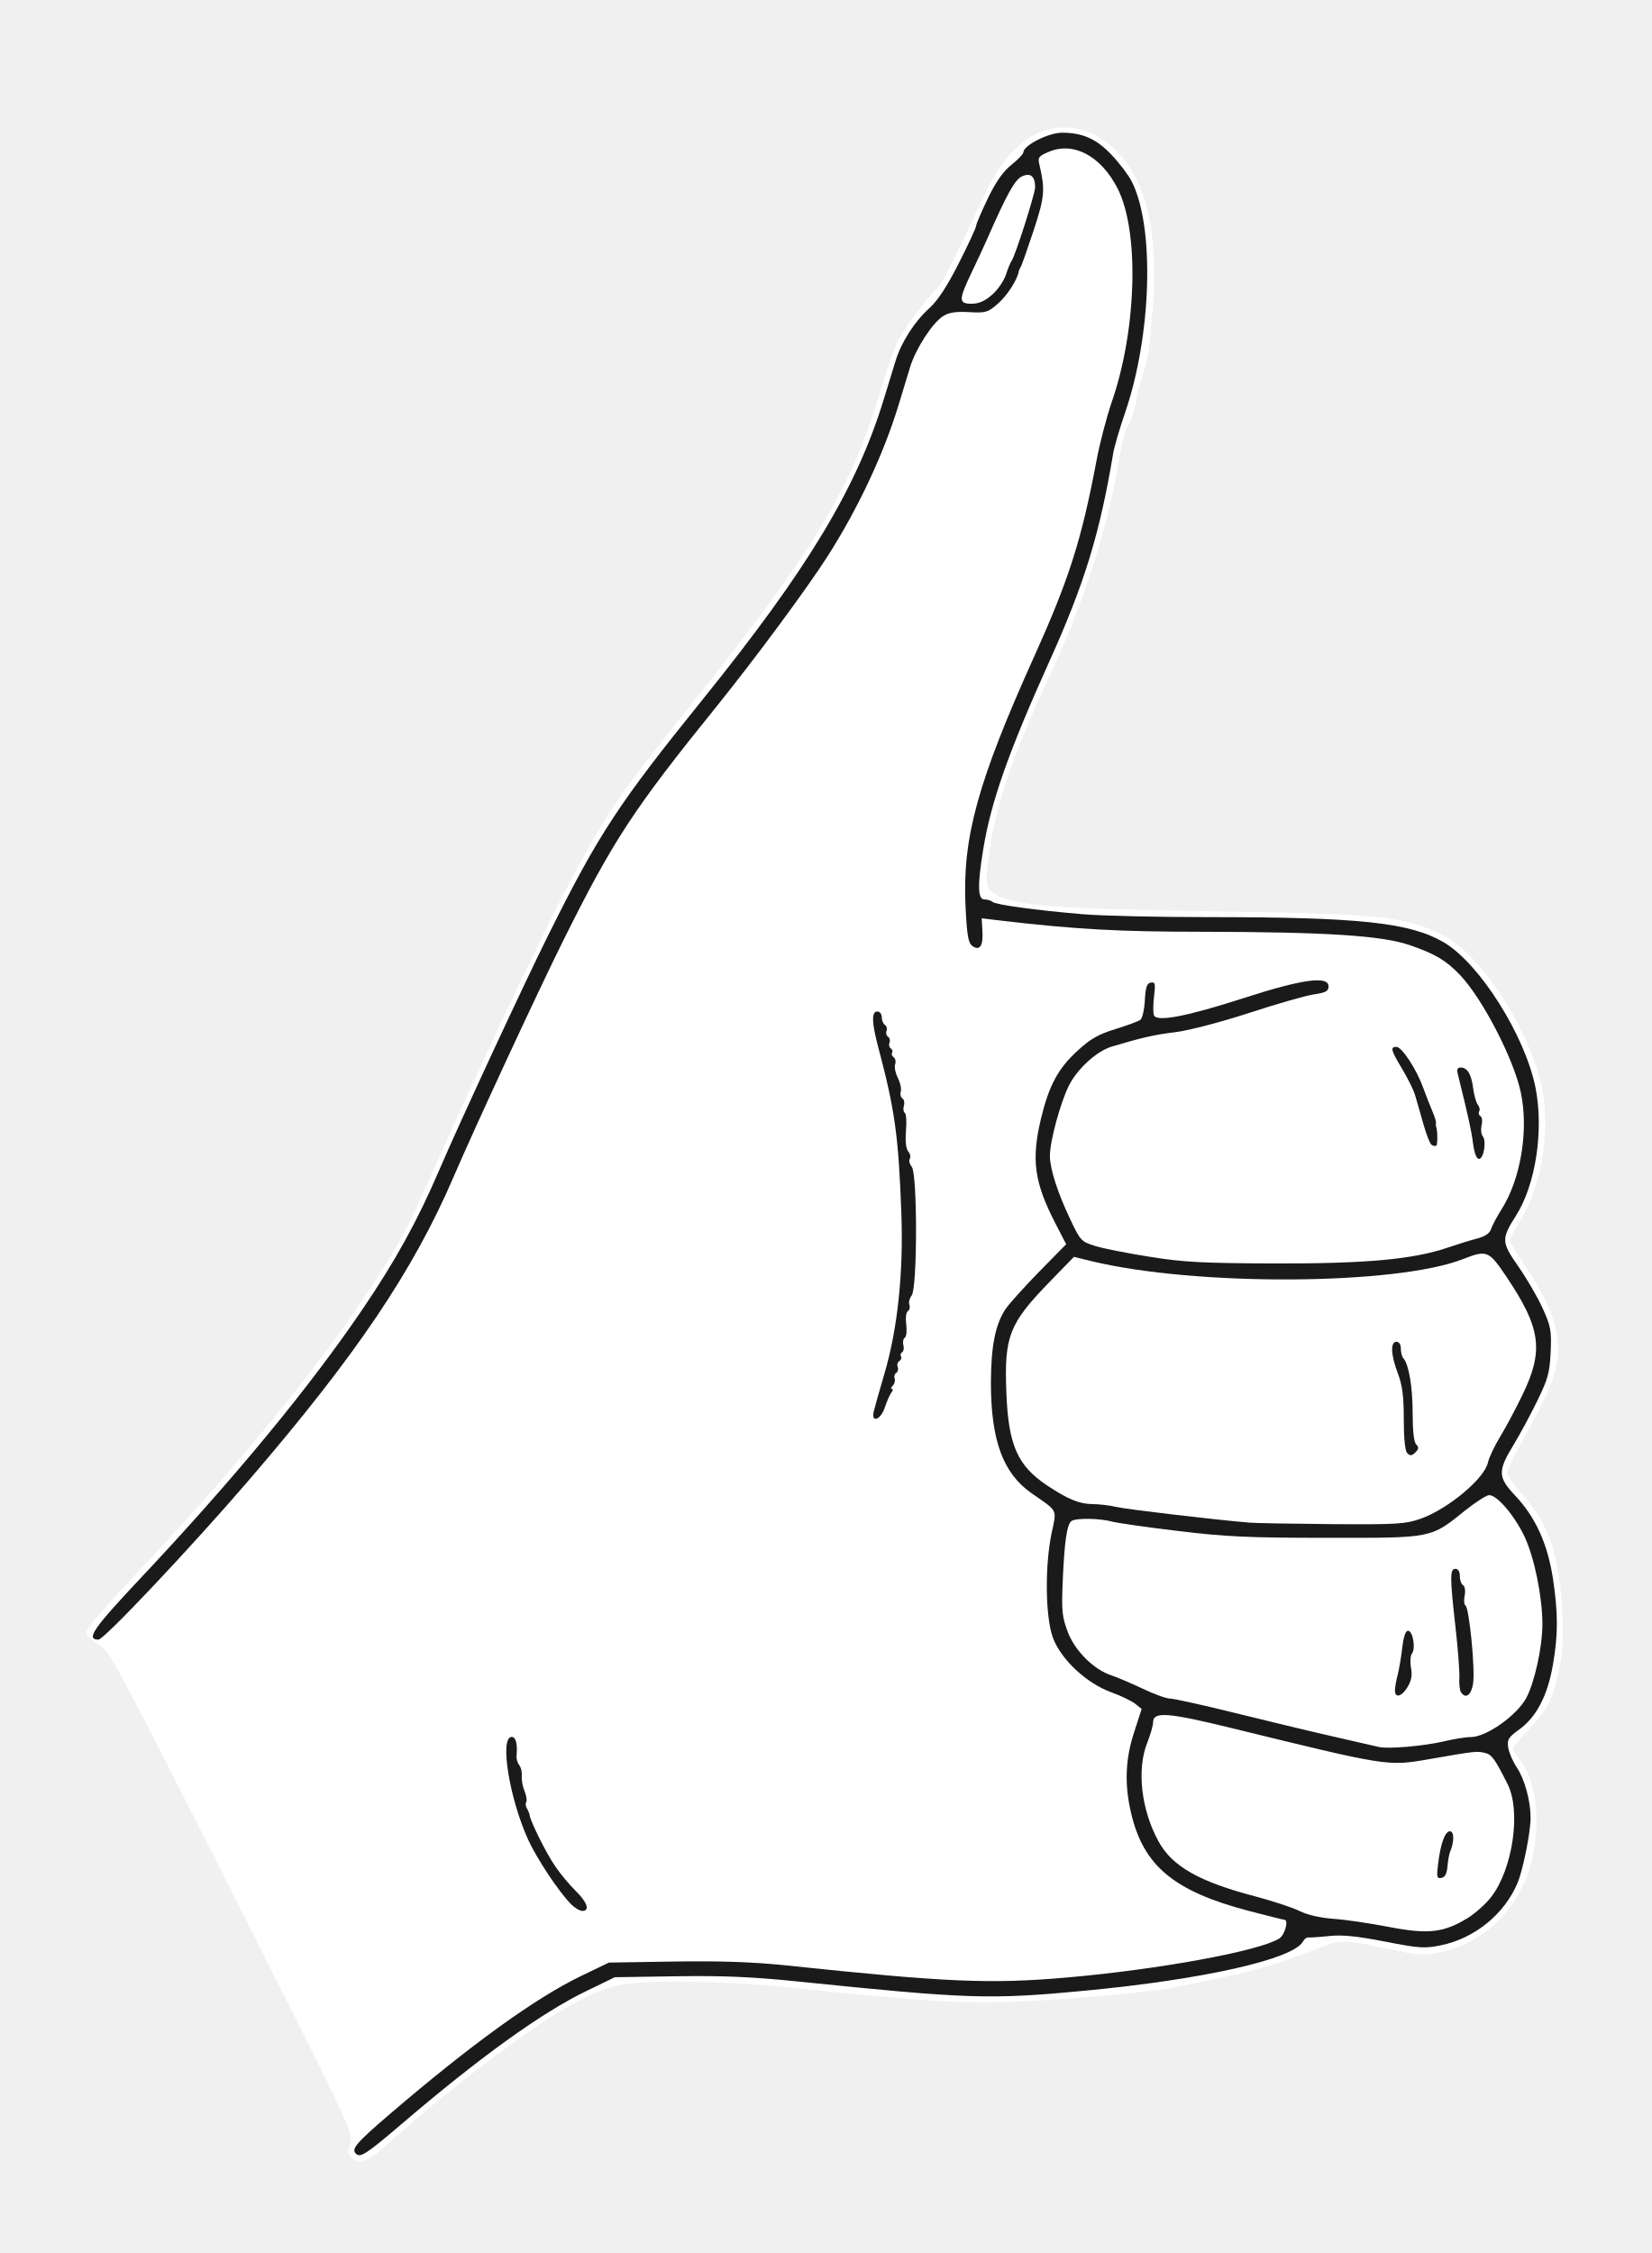
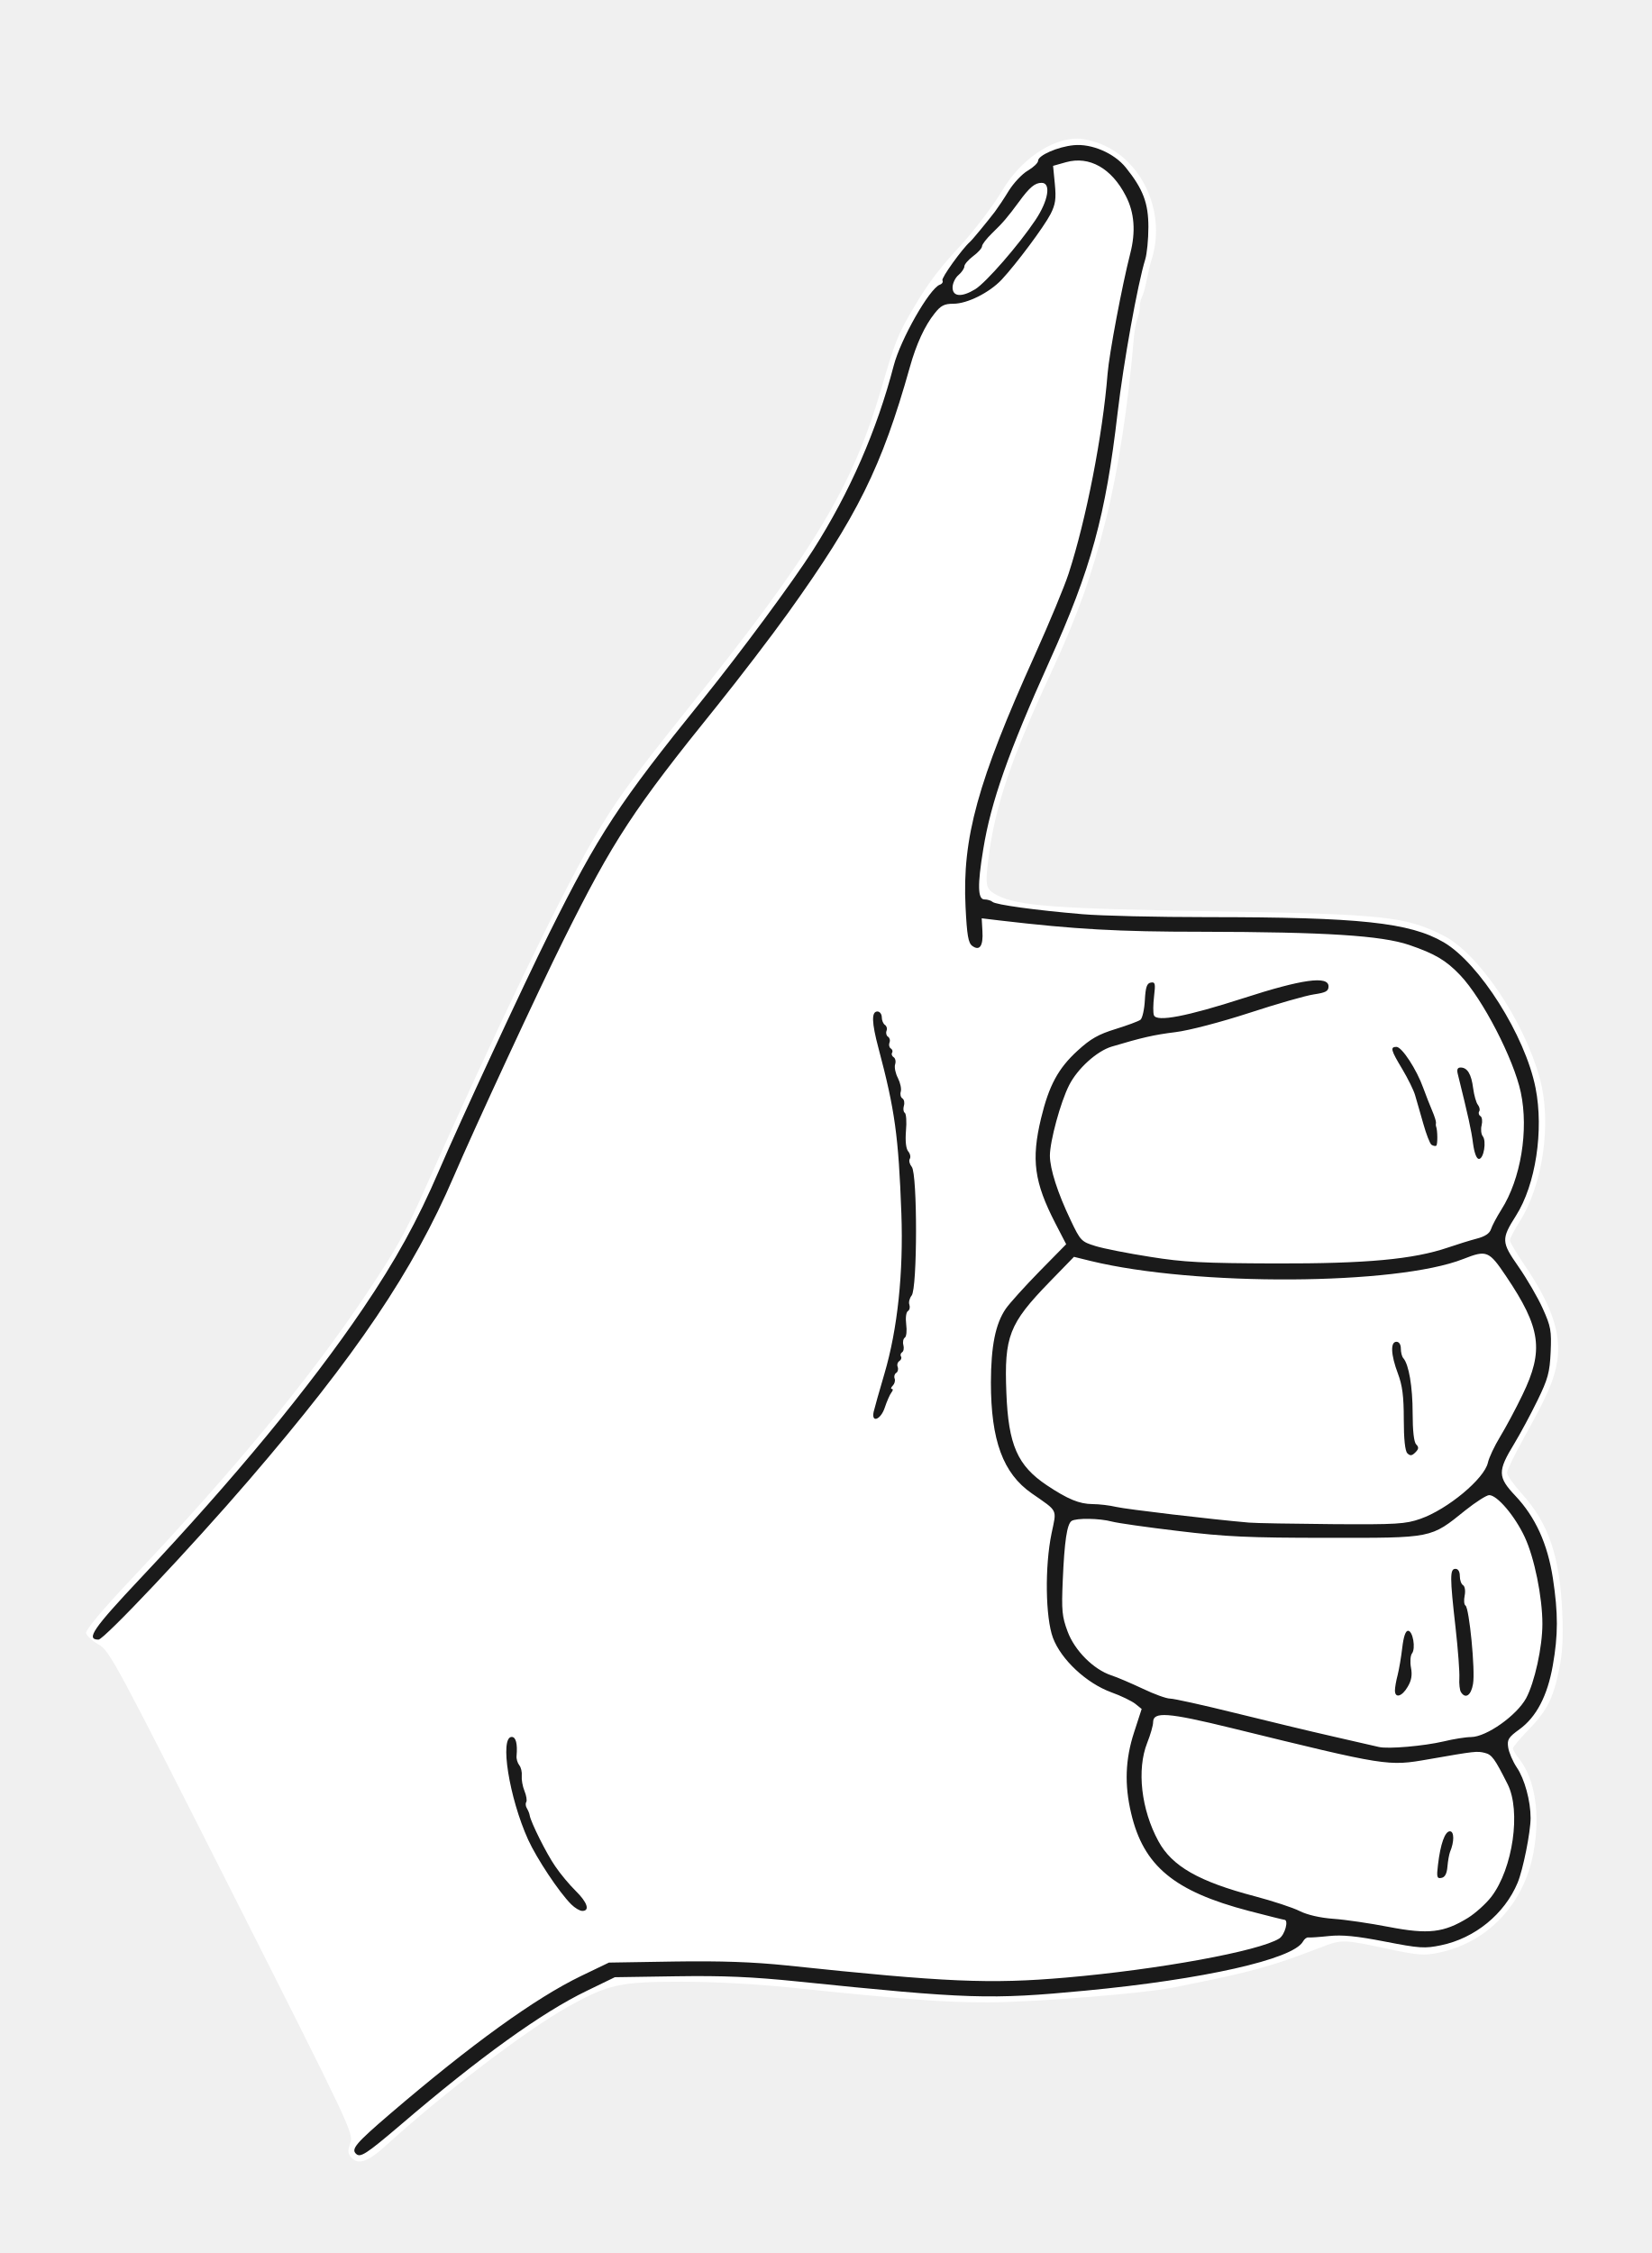
<svg xmlns="http://www.w3.org/2000/svg" viewBox="0 0 140 191" width="140" height="191" data-source="pose construite sur s19" data-boite="610 785 750 976" data-trait="1.50">
-   <path id="silhouette" fill="#FFFFFF" fill-rule="evenodd" d="M29.74,182.86C29.48,182.55 29.47,182.30 29.70,181.66C29.99,180.88 29.67,180.22 19.66,160.40C9.79,140.88 9.28,139.92 8.35,139.41C7.82,139.11 7.34,138.67 7.30,138.44C7.25,138.17 8.72,136.42 11.30,133.69C19.93,124.53 26.22,116.90 30.94,109.87C33.52,106.03 34.36,104.54 35.99,100.86C41.96,87.45 47.54,75.86 50.24,71.25C52.20,67.88 53.47,66.14 58.32,60.07C68.98,46.75 72.30,41.25 74.72,32.88C75.16,31.36 75.79,29.56 76.13,28.88C76.66,27.82 78.26,25.68 79.61,24.25C79.93,23.90 81.40,20.95 83.58,16.25C84.62,14.00 86.21,12.15 87.75,11.40C91.52,9.55 95.69,12.17 97.15,17.31C97.79,19.58 98.01,23.22 97.70,26.38C97.59,27.48 97.47,28.83 97.42,29.38C97.37,29.93 97.13,30.97 96.89,31.70C96.65,32.42 96.42,33.27 96.38,33.57C96.26,34.56 95.93,35.61 95.58,36.15C95.39,36.44 95.07,37.68 94.87,38.90C93.92,44.71 91.94,50.92 89.06,57.12C85.69,64.37 84.33,68.42 83.78,72.84C83.50,75.15 83.56,75.39 84.56,75.91C86.28,76.80 89.54,77.04 102.62,77.25C117.30,77.49 119.12,77.68 122.35,79.31C125.33,80.81 129.18,86.50 130.53,91.42C131.56,95.17 130.80,100.47 128.79,103.61C128.36,104.29 128.00,104.98 128.00,105.14C128.00,105.31 128.52,106.20 129.15,107.12C131.53,110.59 132.38,113.07 132.00,115.43C131.74,117.01 131.17,118.33 129.24,121.79C128.42,123.26 127.75,124.64 127.75,124.85C127.75,125.07 128.33,125.88 129.03,126.66C131.26,129.12 132.22,131.94 132.43,136.62C132.53,138.84 132.46,140.13 132.16,141.56C131.66,144.01 131.12,145.06 129.52,146.70C128.82,147.42 128.25,148.11 128.25,148.22C128.25,148.34 128.49,148.74 128.78,149.11C130.14,150.83 130.59,153.82 129.99,157.07C129.18,161.43 126.11,164.68 121.97,165.54C120.76,165.80 120.24,165.76 117.85,165.26C113.78,164.39 113.79,164.39 111.87,165.13C107.61,166.76 106.08,167.18 99.37,168.51C96.89,169.00 87.54,169.75 83.75,169.75C80.00,169.76 76.78,169.51 66.95,168.49C64.15,168.20 60.46,168.00 57.78,168.00C52.58,168.00 51.58,168.22 48.21,170.09C44.62,172.09 37.58,177.45 32.67,181.93C31.16,183.30 30.33,183.57 29.74,182.86Z" />
-   <path id="encre" fill="#1A1A1A" fill-rule="evenodd" d="M30.17,182.58C29.76,182.18 30.18,181.68 33.06,179.21C39.95,173.31 45.38,169.39 49.25,167.52L51.62,166.38L57.17,166.29C61.12,166.23 63.86,166.33 66.67,166.62C80.20,168.05 83.91,168.21 90.38,167.65C98.21,166.97 106.74,165.41 108.44,164.34C108.92,164.04 109.27,162.75 108.87,162.75C108.80,162.75 107.45,162.41 105.87,162.00C99.53,160.34 96.94,158.19 95.89,153.73C95.31,151.30 95.39,149.14 96.14,146.85L96.78,144.88L96.25,144.45C95.95,144.21 95.03,143.76 94.19,143.46C92.09,142.69 89.95,140.69 89.26,138.85C88.62,137.13 88.56,132.80 89.14,130.00C89.58,127.89 89.73,128.18 87.46,126.60C85.03,124.91 84.00,122.12 84.00,117.20C84.01,114.11 84.38,112.24 85.26,110.95C85.57,110.50 86.85,109.08 88.10,107.80L90.38,105.48L89.45,103.68C87.67,100.22 87.41,98.31 88.25,94.81C88.92,92.03 89.70,90.57 91.36,89.06C92.45,88.06 93.13,87.68 94.56,87.24C95.56,86.93 96.51,86.58 96.68,86.45C96.84,86.32 97.01,85.57 97.05,84.79C97.11,83.69 97.22,83.36 97.55,83.30C97.93,83.23 97.96,83.38 97.83,84.47C97.75,85.16 97.74,85.87 97.82,86.07C98.05,86.66 100.60,86.17 105.41,84.62C110.38,83.01 112.62,82.70 112.62,83.62C112.62,84.03 112.39,84.15 111.38,84.30C110.69,84.40 108.22,85.11 105.90,85.87C103.50,86.65 100.80,87.36 99.65,87.50C97.80,87.73 96.81,87.96 94.23,88.73C92.98,89.11 91.34,90.59 90.63,92.00C89.90,93.43 89.00,96.75 89.00,97.98C89.01,99.11 89.65,101.12 90.76,103.44C91.59,105.19 91.67,105.27 92.88,105.64C93.56,105.85 95.64,106.26 97.50,106.55C100.36,107.01 101.99,107.09 108.12,107.11C115.86,107.13 119.81,106.76 122.75,105.76C123.51,105.50 124.60,105.16 125.17,105.01C125.88,104.83 126.27,104.57 126.39,104.21C126.48,103.92 126.88,103.17 127.27,102.55C128.92,99.96 129.60,95.82 128.92,92.61C128.32,89.78 125.68,84.67 123.78,82.67C122.58,81.41 121.65,80.86 119.46,80.11C117.10,79.31 112.38,79.01 101.88,78.99C94.76,78.99 91.13,78.78 84.80,78.04L83.22,77.85L83.28,78.93C83.36,80.19 83.05,80.65 82.42,80.19C82.08,79.94 81.97,79.30 81.85,76.88C81.56,71.04 82.87,66.29 87.72,55.54C90.63,49.08 91.70,45.71 92.96,39.00C93.23,37.56 93.81,35.36 94.23,34.12C96.37,27.98 96.60,19.63 94.74,15.98C93.33,13.22 91.01,11.98 88.91,12.87C88.05,13.23 87.96,13.35 88.11,13.95C88.61,16.10 88.56,16.68 87.62,19.54C87.10,21.10 86.62,22.49 86.53,22.62C86.45,22.76 86.37,22.93 86.36,23.00C86.26,23.69 85.39,25.04 84.63,25.71C83.75,26.49 83.58,26.54 82.14,26.46C80.98,26.40 80.42,26.49 79.92,26.82C79.02,27.41 77.62,29.58 77.15,31.12C76.94,31.81 76.49,33.29 76.15,34.41C74.89,38.52 72.75,43.08 70.18,47.12C68.48,49.79 64.07,55.76 60.80,59.82C53.69,68.62 51.99,71.22 47.79,79.65C45.69,83.86 40.19,95.71 38.46,99.75C35.03,107.73 30.20,114.90 21.10,125.48C16.23,131.15 8.82,139.00 8.35,139.00C7.25,139.00 7.90,138.06 11.89,133.82C19.86,125.35 26.27,117.58 30.76,110.95C33.54,106.85 35.38,103.51 37.21,99.25C38.94,95.21 44.44,83.36 46.54,79.15C50.74,70.72 52.44,68.12 59.55,59.32C68.45,48.28 72.60,41.41 74.90,33.91C75.24,32.79 75.70,31.31 75.91,30.62C76.40,29.01 77.52,27.26 78.81,26.10C79.51,25.46 80.30,24.25 81.29,22.29C82.10,20.70 82.75,19.28 82.75,19.14C82.75,18.99 83.20,17.96 83.73,16.84C84.42,15.42 85.02,14.55 85.73,13.98C86.29,13.53 86.75,13.06 86.75,12.92C86.75,12.33 88.87,11.25 90.04,11.25C91.77,11.25 92.95,11.78 94.21,13.11C94.89,13.82 95.67,14.85 95.94,15.39C97.89,19.22 97.63,28.34 95.40,34.91C94.92,36.30 94.46,37.87 94.37,38.41C93.23,45.24 91.94,49.45 88.97,56.04C85.50,63.73 84.00,67.98 83.35,72.00C82.85,75.04 82.88,76.25 83.45,76.25C83.70,76.25 84.01,76.34 84.14,76.46C84.42,76.70 87.73,77.16 91.75,77.50C93.33,77.64 98.11,77.75 102.38,77.75C115.27,77.75 119.51,78.21 122.38,79.88C125.41,81.65 129.29,87.79 130.17,92.23C130.88,95.83 130.18,100.44 128.51,103.06C127.25,105.05 127.27,105.30 128.72,107.38C129.43,108.40 130.36,109.99 130.78,110.93C131.47,112.46 131.53,112.82 131.45,114.62C131.37,116.36 131.22,116.91 130.32,118.75C129.75,119.92 128.87,121.55 128.37,122.38C126.94,124.72 126.95,125.21 128.46,126.81C130.16,128.61 131.19,130.88 131.64,133.80C132.09,136.77 132.09,138.61 131.63,141.20C131.18,143.76 130.24,145.56 128.81,146.60C127.87,147.28 127.75,147.47 127.85,148.14C127.91,148.56 128.24,149.33 128.58,149.84C129.24,150.80 129.75,152.68 129.75,154.12C129.75,155.31 129.11,158.51 128.65,159.61C127.54,162.27 125.02,164.32 122.16,164.91C120.78,165.20 120.33,165.17 117.41,164.60C114.99,164.13 113.79,164.01 112.65,164.13C111.81,164.22 111.02,164.27 110.90,164.25C110.77,164.23 110.57,164.38 110.45,164.60C109.61,166.10 102.01,167.81 92.00,168.76C83.91,169.53 82.14,169.47 67.61,167.98C63.79,167.59 61.33,167.48 57.36,167.54L52.12,167.62L49.75,168.77C45.93,170.61 40.64,174.42 33.98,180.12C31.02,182.64 30.54,182.95 30.17,182.58ZM124.44,162.59C125.08,162.19 125.98,161.38 126.43,160.79C128.25,158.40 128.95,153.53 127.80,151.25C126.70,149.07 126.47,148.75 125.86,148.60C125.21,148.44 125.06,148.45 121.12,149.14C117.64,149.75 117.62,149.74 104.41,146.50C98.97,145.17 97.75,145.08 97.75,146.01C97.75,146.27 97.53,147.05 97.25,147.75C96.35,150.02 96.74,153.41 98.20,156.09C99.35,158.21 101.62,159.51 106.38,160.76C107.89,161.16 109.60,161.72 110.17,162.01C110.83,162.34 111.92,162.59 113.05,162.67C114.05,162.74 116.16,163.05 117.75,163.36C121.08,164.00 122.39,163.85 124.44,162.59ZM48.42,161.44C47.38,160.40 45.50,157.56 44.77,155.96C43.16,152.40 42.34,147.25 43.38,147.25C43.73,147.25 43.88,147.82 43.79,148.85C43.76,149.10 43.87,149.46 44.02,149.65C44.17,149.83 44.26,150.23 44.23,150.55C44.20,150.87 44.30,151.44 44.46,151.83C44.62,152.22 44.69,152.65 44.61,152.77C44.53,152.90 44.56,153.14 44.67,153.31C44.77,153.48 44.88,153.74 44.90,153.89C44.99,154.47 46.32,157.14 47.07,158.22C47.50,158.86 48.28,159.79 48.80,160.30C49.79,161.27 50.03,162.00 49.36,162.00C49.15,162.00 48.73,161.75 48.42,161.44ZM121.90,158.08C122.11,156.31 122.49,155.25 122.91,155.25C123.28,155.25 123.29,156.13 122.92,157.00C122.84,157.21 122.74,157.77 122.70,158.25C122.65,158.84 122.49,159.15 122.19,159.20C121.81,159.28 121.77,159.13 121.90,158.08ZM122.38,147.63C123.20,147.43 124.25,147.26 124.71,147.26C126.02,147.24 128.56,145.44 129.37,143.97C130.09,142.63 130.75,139.64 130.75,137.67C130.75,135.39 130.07,132.05 129.25,130.30C128.42,128.52 126.92,126.75 126.24,126.75C126.02,126.75 125.11,127.33 124.23,128.03C121.25,130.43 121.51,130.38 112.50,130.37C105.85,130.37 103.89,130.28 99.88,129.79C97.26,129.48 94.73,129.12 94.25,128.99C93.21,128.71 91.24,128.68 90.84,128.94C90.45,129.20 90.23,130.66 90.09,134.00C89.98,136.52 90.03,137.05 90.50,138.31C91.10,139.93 92.70,141.53 94.21,142.03C94.71,142.19 95.91,142.71 96.87,143.16C97.83,143.62 98.87,144.00 99.19,144.00C99.51,144.00 101.99,144.55 104.70,145.22C107.41,145.89 111.14,146.79 113.00,147.21C114.86,147.64 116.60,148.04 116.88,148.10C117.66,148.29 120.72,148.02 122.38,147.63ZM118.25,143.31C118.25,143.07 118.35,142.48 118.48,142.00C118.60,141.52 118.78,140.48 118.87,139.69C118.98,138.75 119.15,138.25 119.36,138.25C119.77,138.25 120.03,139.76 119.69,140.18C119.56,140.36 119.52,140.89 119.61,141.38C119.73,142.00 119.65,142.47 119.33,143.00C118.85,143.83 118.25,144.00 118.25,143.31ZM123.84,143.44C123.74,143.28 123.68,142.74 123.71,142.26C123.74,141.77 123.60,139.86 123.39,138.00C122.90,133.68 122.90,133.00 123.38,133.00C123.61,133.00 123.75,133.23 123.75,133.61C123.75,133.95 123.87,134.30 124.03,134.39C124.18,134.49 124.24,134.87 124.16,135.27C124.08,135.66 124.11,136.04 124.23,136.11C124.55,136.31 125.07,141.62 124.87,142.75C124.71,143.74 124.22,144.06 123.84,143.44ZM120.41,128.76C122.72,127.95 125.83,125.36 126.13,124.00C126.22,123.58 126.68,122.60 127.16,121.81C127.64,121.02 128.50,119.42 129.06,118.25C130.89,114.48 130.63,112.58 127.67,108.19C126.22,106.03 126.03,105.95 124.05,106.73C118.37,108.97 101.33,109.06 92.46,106.90L91.04,106.55L88.94,108.71C85.54,112.22 85.12,113.29 85.31,118.06C85.48,122.50 86.25,124.25 88.75,125.92C90.52,127.10 91.50,127.50 92.60,127.51C93.16,127.51 94.08,127.62 94.62,127.75C95.48,127.95 102.73,128.81 105.88,129.08C106.42,129.13 109.61,129.18 112.94,129.21C118.40,129.25 119.15,129.20 120.41,128.76ZM119.30,123.20C119.11,123.01 119.00,122.00 119.00,120.33C119.00,118.36 118.88,117.45 118.50,116.44C117.90,114.85 117.85,113.75 118.38,113.75C118.60,113.75 118.75,113.98 118.75,114.32C118.75,114.64 118.84,115.01 118.96,115.14C119.43,115.67 119.75,117.57 119.75,119.79C119.75,121.30 119.86,122.26 120.05,122.45C120.29,122.69 120.27,122.84 119.98,123.13C119.69,123.42 119.54,123.44 119.30,123.20ZM74.06,119.69C74.13,119.38 74.54,117.93 74.97,116.47C76.09,112.68 76.59,107.90 76.41,102.88C76.17,96.32 75.86,94.09 74.47,88.86C73.89,86.69 73.86,85.75 74.38,85.75C74.58,85.75 74.75,85.97 74.75,86.24C74.75,86.50 74.87,86.79 75.02,86.89C75.16,86.98 75.23,87.20 75.15,87.39C75.08,87.58 75.14,87.81 75.28,87.89C75.42,87.98 75.48,88.20 75.40,88.39C75.33,88.58 75.38,88.80 75.51,88.88C75.65,88.97 75.70,89.13 75.62,89.25C75.55,89.37 75.61,89.54 75.76,89.63C75.90,89.72 75.96,89.99 75.88,90.23C75.80,90.48 75.91,91.00 76.12,91.40C76.32,91.80 76.43,92.31 76.36,92.54C76.29,92.77 76.35,93.03 76.50,93.12C76.65,93.22 76.70,93.50 76.62,93.75C76.55,94.00 76.58,94.27 76.70,94.34C76.82,94.42 76.87,95.10 76.80,95.86C76.73,96.74 76.80,97.38 76.99,97.61C77.16,97.81 77.22,98.10 77.12,98.25C77.03,98.40 77.11,98.70 77.29,98.92C77.78,99.51 77.77,109.25 77.28,109.83C77.10,110.06 77.01,110.41 77.09,110.61C77.16,110.82 77.11,111.06 76.96,111.15C76.81,111.25 76.75,111.72 76.82,112.28C76.89,112.81 76.84,113.32 76.70,113.40C76.57,113.49 76.51,113.77 76.58,114.03C76.65,114.29 76.60,114.56 76.47,114.64C76.35,114.72 76.30,114.88 76.38,115.00C76.45,115.12 76.39,115.29 76.24,115.38C76.09,115.48 76.02,115.70 76.10,115.89C76.17,116.08 76.11,116.31 75.97,116.39C75.83,116.48 75.77,116.69 75.84,116.87C75.91,117.05 75.83,117.32 75.68,117.47C75.53,117.62 75.49,117.75 75.61,117.75C75.72,117.75 75.70,117.89 75.56,118.06C75.43,118.23 75.18,118.80 75.01,119.31C74.68,120.35 73.85,120.68 74.06,119.69ZM124.87,96.94C124.73,95.82 124.47,94.66 123.58,91.06C123.48,90.67 123.55,90.50 123.82,90.50C124.39,90.50 124.73,91.06 124.88,92.26C124.96,92.86 125.14,93.49 125.28,93.66C125.42,93.84 125.48,94.09 125.39,94.22C125.31,94.36 125.36,94.54 125.50,94.62C125.64,94.71 125.68,95.06 125.60,95.39C125.51,95.73 125.56,96.15 125.69,96.32C126.03,96.73 125.78,98.25 125.37,98.25C125.17,98.25 124.98,97.75 124.87,96.94ZM121.35,97.05C121.21,96.95 120.90,96.14 120.65,95.25C120.39,94.36 120.09,93.27 119.96,92.85C119.84,92.42 119.34,91.42 118.87,90.63C117.90,89.02 117.83,88.75 118.38,88.75C118.84,88.75 120.09,90.66 120.65,92.23C120.88,92.86 121.22,93.73 121.41,94.17C121.60,94.61 121.74,95.06 121.73,95.17C121.71,95.28 121.71,95.43 121.74,95.50C121.87,95.83 121.88,97.05 121.75,97.13C121.67,97.18 121.49,97.14 121.35,97.05ZM84.10,24.99C84.58,24.57 85.10,23.81 85.27,23.30C85.43,22.79 85.65,22.26 85.75,22.12C86.06,21.71 87.75,16.41 87.75,15.87C87.74,14.94 87.36,14.62 86.64,14.95C86.03,15.23 85.37,16.41 83.63,20.38C83.39,20.93 82.81,22.17 82.34,23.15C81.25,25.44 81.26,25.75 82.37,25.75C82.98,25.75 83.49,25.52 84.10,24.99Z" />
+   <path id="silhouette" fill="#FFFFFF" fill-rule="evenodd" d="M29.74,182.86C29.48,182.55 29.47,182.30 29.70,181.66C29.99,180.88 29.67,180.22 19.66,160.40C9.79,140.88 9.28,139.92 8.35,139.41C7.82,139.11 7.34,138.67 7.30,138.44C7.25,138.17 8.72,136.42 11.30,133.69C19.93,124.53 26.22,116.90 30.94,109.87C33.52,106.03 34.36,104.54 35.99,100.86C41.96,87.45 47.54,75.86 50.24,71.25C52.20,67.88 53.47,66.14 58.32,60.07C68.98,46.76 72.27,41.30 74.73,32.88C75.89,28.92 76.11,28.35 77.45,26.09C78.65,24.05 79.63,22.75 81.37,20.88C82.56,19.59 84.23,17.40 84.98,16.12C86.51,13.55 89.13,11.75 91.32,11.75C91.90,11.75 92.95,12.02 93.65,12.35C97.04,13.93 98.82,18.24 97.62,22.01C97.48,22.45 97.36,22.98 97.10,24.23C97.03,24.56 96.89,25.01 96.78,25.23C96.68,25.45 96.61,25.79 96.62,26.00C96.64,26.21 96.55,26.66 96.43,27.00C96.30,27.34 96.16,28.07 96.12,28.62C95.64,34.32 94.79,39.87 93.76,44.00C92.56,48.78 91.32,52.26 89.06,57.12C85.69,64.37 84.33,68.42 83.78,72.84C83.50,75.15 83.56,75.39 84.56,75.91C86.28,76.80 89.54,77.04 102.62,77.25C117.30,77.49 119.12,77.68 122.35,79.31C125.33,80.81 129.18,86.50 130.53,91.42C131.56,95.17 130.80,100.47 128.79,103.61C128.36,104.29 128.00,104.98 128.00,105.14C128.00,105.31 128.52,106.20 129.15,107.12C131.53,110.59 132.38,113.07 132.00,115.43C131.74,117.01 131.17,118.33 129.24,121.79C128.42,123.26 127.75,124.64 127.75,124.85C127.75,125.07 128.33,125.88 129.03,126.66C131.26,129.12 132.22,131.94 132.43,136.62C132.53,138.84 132.46,140.13 132.16,141.56C131.66,144.01 131.12,145.06 129.52,146.70C128.82,147.42 128.25,148.11 128.25,148.22C128.25,148.34 128.49,148.74 128.78,149.11C130.14,150.83 130.59,153.82 129.99,157.07C129.18,161.43 126.11,164.68 121.97,165.54C120.76,165.80 120.24,165.76 117.85,165.26C113.78,164.39 113.79,164.39 111.87,165.13C107.61,166.76 106.08,167.18 99.37,168.51C96.89,169.00 87.54,169.75 83.75,169.75C80.00,169.76 76.78,169.51 66.95,168.49C64.15,168.20 60.46,168.00 57.78,168.00C52.58,168.00 51.58,168.22 48.21,170.09C44.62,172.09 37.58,177.45 32.67,181.93C31.16,183.30 30.33,183.57 29.74,182.86Z" />
+   <path id="encre" fill="#1A1A1A" fill-rule="evenodd" d="M30.17,182.58C29.76,182.18 30.18,181.68 33.06,179.21C39.95,173.31 45.38,169.39 49.25,167.52L51.62,166.38L57.17,166.29C61.12,166.23 63.86,166.33 66.67,166.62C80.20,168.05 83.91,168.21 90.38,167.65C98.21,166.97 106.74,165.41 108.44,164.34C108.92,164.04 109.27,162.75 108.87,162.75C108.80,162.75 107.45,162.41 105.87,162.00C99.53,160.34 96.94,158.19 95.89,153.73C95.31,151.30 95.39,149.14 96.14,146.85L96.78,144.88L96.25,144.45C95.95,144.21 95.03,143.76 94.19,143.46C92.09,142.69 89.95,140.69 89.26,138.85C88.62,137.13 88.56,132.80 89.14,130.00C89.58,127.89 89.73,128.18 87.46,126.60C85.03,124.91 84.00,122.12 84.00,117.20C84.01,114.11 84.38,112.24 85.26,110.95C85.57,110.50 86.85,109.08 88.10,107.80L90.38,105.48L89.45,103.68C87.67,100.22 87.41,98.31 88.25,94.81C88.92,92.03 89.70,90.57 91.36,89.06C92.45,88.06 93.13,87.68 94.56,87.24C95.56,86.93 96.51,86.58 96.68,86.45C96.84,86.32 97.01,85.57 97.05,84.79C97.11,83.69 97.22,83.36 97.55,83.30C97.93,83.23 97.96,83.38 97.83,84.47C97.75,85.16 97.74,85.87 97.82,86.07C98.05,86.66 100.60,86.17 105.41,84.62C110.38,83.01 112.62,82.70 112.62,83.62C112.62,84.03 112.39,84.15 111.38,84.30C110.69,84.40 108.22,85.11 105.90,85.87C103.50,86.65 100.80,87.36 99.65,87.50C97.80,87.73 96.81,87.96 94.23,88.73C92.98,89.11 91.34,90.59 90.63,92.00C89.90,93.43 89.00,96.75 89.00,97.98C89.01,99.11 89.65,101.12 90.76,103.44C91.59,105.19 91.67,105.27 92.88,105.64C93.56,105.85 95.64,106.26 97.50,106.55C100.36,107.01 101.99,107.09 108.12,107.11C115.86,107.13 119.81,106.76 122.75,105.76C123.51,105.50 124.60,105.16 125.17,105.01C125.88,104.83 126.27,104.57 126.39,104.21C126.48,103.92 126.88,103.17 127.27,102.55C128.92,99.96 129.60,95.82 128.92,92.61C128.32,89.78 125.68,84.67 123.78,82.67C122.58,81.41 121.65,80.86 119.46,80.11C117.10,79.31 112.38,79.01 101.88,78.99C94.76,78.99 91.13,78.78 84.80,78.04L83.22,77.85L83.28,78.93C83.36,80.19 83.05,80.65 82.42,80.19C82.08,79.94 81.97,79.30 81.85,76.88C81.56,71.04 82.87,66.29 87.72,55.54C88.94,52.83 90.23,49.73 90.59,48.62C92.08,44.03 93.48,36.87 93.89,31.69C94.02,30.02 95.13,24.15 95.81,21.50C96.29,19.64 96.17,18.02 95.43,16.60C94.23,14.26 92.34,13.20 90.37,13.75L89.27,14.06L89.42,15.60C89.54,16.86 89.47,17.33 89.06,18.14C88.50,19.23 86.15,22.38 84.91,23.71C83.87,24.81 82.00,25.75 80.82,25.75C80.05,25.75 79.75,25.90 79.22,26.58C78.40,27.60 77.67,29.18 77.13,31.12C74.74,39.61 72.68,43.77 66.80,51.97C65.38,53.95 62.68,57.48 60.80,59.82C53.69,68.62 51.99,71.22 47.79,79.65C45.69,83.86 40.19,95.71 38.46,99.75C35.03,107.73 30.20,114.90 21.10,125.48C16.23,131.15 8.82,139.00 8.35,139.00C7.25,139.00 7.90,138.06 11.89,133.82C19.86,125.35 26.27,117.58 30.76,110.95C33.54,106.85 35.38,103.51 37.21,99.25C38.94,95.21 44.44,83.36 46.54,79.15C50.74,70.72 52.44,68.12 59.55,59.32C62.82,55.26 67.23,49.29 68.93,46.62C72.04,41.73 74.33,36.49 75.76,31.00C76.34,28.77 78.78,24.48 79.66,24.14C79.87,24.07 79.97,23.90 79.89,23.77C79.77,23.58 81.57,21.08 82.23,20.50C82.41,20.35 83.71,18.77 84.33,17.96C84.57,17.64 85.11,16.84 85.51,16.18C85.92,15.52 86.64,14.75 87.12,14.47C87.61,14.18 88.00,13.81 88.00,13.63C88.00,13.17 89.67,12.44 91.02,12.31C92.54,12.16 94.45,12.98 95.44,14.21C96.90,16.03 97.35,17.21 97.35,19.25C97.35,20.28 97.23,21.52 97.08,22.00C96.44,24.07 95.24,30.72 94.74,35.00C93.73,43.71 92.49,48.24 88.97,56.04C85.50,63.73 84.00,67.98 83.35,72.00C82.85,75.04 82.88,76.25 83.45,76.25C83.70,76.25 84.01,76.34 84.14,76.46C84.42,76.70 87.73,77.16 91.75,77.50C93.33,77.64 98.11,77.75 102.38,77.75C115.27,77.75 119.51,78.21 122.38,79.88C125.41,81.65 129.29,87.79 130.17,92.23C130.88,95.83 130.18,100.44 128.51,103.06C127.25,105.05 127.27,105.30 128.72,107.38C129.43,108.40 130.36,109.99 130.78,110.93C131.47,112.46 131.53,112.82 131.45,114.62C131.37,116.36 131.22,116.91 130.32,118.75C129.75,119.92 128.87,121.55 128.37,122.38C126.94,124.72 126.95,125.21 128.46,126.81C130.16,128.61 131.19,130.88 131.64,133.80C132.09,136.77 132.09,138.61 131.63,141.20C131.18,143.76 130.24,145.56 128.81,146.60C127.87,147.28 127.75,147.47 127.85,148.14C127.91,148.56 128.24,149.33 128.58,149.84C129.24,150.80 129.75,152.68 129.75,154.12C129.75,155.31 129.11,158.51 128.65,159.61C127.54,162.27 125.02,164.32 122.16,164.91C120.78,165.20 120.33,165.17 117.41,164.60C114.99,164.13 113.79,164.01 112.65,164.13C111.81,164.22 111.02,164.27 110.90,164.25C110.77,164.23 110.57,164.38 110.45,164.60C109.61,166.10 102.01,167.81 92.00,168.76C83.91,169.53 82.14,169.47 67.61,167.98C63.79,167.59 61.33,167.48 57.36,167.54L52.12,167.62L49.75,168.77C45.93,170.61 40.64,174.42 33.98,180.12C31.02,182.64 30.54,182.95 30.17,182.58ZM124.44,162.59C125.08,162.19 125.98,161.38 126.43,160.79C128.25,158.40 128.95,153.53 127.80,151.25C126.70,149.07 126.47,148.75 125.86,148.60C125.21,148.44 125.06,148.45 121.12,149.14C117.64,149.75 117.62,149.74 104.41,146.50C98.97,145.17 97.75,145.08 97.75,146.01C97.75,146.27 97.53,147.05 97.25,147.75C96.35,150.02 96.74,153.41 98.20,156.09C99.35,158.21 101.62,159.51 106.38,160.76C107.89,161.16 109.60,161.72 110.17,162.01C110.83,162.34 111.92,162.59 113.05,162.67C114.05,162.74 116.16,163.05 117.75,163.36C121.08,164.00 122.39,163.85 124.44,162.59ZM48.42,161.44C47.38,160.40 45.50,157.56 44.77,155.96C43.16,152.40 42.34,147.25 43.38,147.25C43.73,147.25 43.88,147.82 43.79,148.85C43.76,149.10 43.87,149.46 44.02,149.65C44.17,149.83 44.26,150.23 44.23,150.55C44.20,150.87 44.30,151.44 44.46,151.83C44.62,152.22 44.69,152.65 44.61,152.77C44.53,152.90 44.56,153.14 44.67,153.31C44.77,153.48 44.88,153.74 44.90,153.89C44.99,154.47 46.32,157.14 47.07,158.22C47.50,158.86 48.28,159.79 48.80,160.30C49.79,161.27 50.03,162.00 49.36,162.00C49.15,162.00 48.73,161.75 48.42,161.44ZM121.90,158.08C122.11,156.31 122.49,155.25 122.91,155.25C123.28,155.25 123.29,156.13 122.92,157.00C122.84,157.21 122.74,157.77 122.70,158.25C122.65,158.84 122.49,159.15 122.19,159.20C121.81,159.28 121.77,159.13 121.90,158.08ZM122.38,147.63C123.20,147.43 124.25,147.26 124.71,147.26C126.02,147.24 128.56,145.44 129.37,143.97C130.09,142.63 130.75,139.64 130.75,137.67C130.75,135.39 130.07,132.05 129.25,130.30C128.42,128.52 126.92,126.75 126.24,126.75C126.02,126.75 125.11,127.33 124.23,128.03C121.25,130.43 121.51,130.38 112.50,130.37C105.85,130.37 103.89,130.28 99.88,129.79C97.26,129.48 94.73,129.12 94.25,128.99C93.21,128.71 91.24,128.68 90.84,128.94C90.45,129.20 90.23,130.66 90.09,134.00C89.98,136.52 90.03,137.05 90.50,138.31C91.10,139.93 92.70,141.53 94.21,142.03C94.71,142.19 95.91,142.71 96.87,143.16C97.83,143.62 98.87,144.00 99.19,144.00C99.51,144.00 101.99,144.55 104.70,145.22C107.41,145.89 111.14,146.79 113.00,147.21C114.86,147.64 116.60,148.04 116.88,148.10C117.66,148.29 120.72,148.02 122.38,147.63ZM118.25,143.31C118.25,143.07 118.35,142.48 118.48,142.00C118.60,141.52 118.78,140.48 118.87,139.69C118.98,138.75 119.15,138.25 119.36,138.25C119.77,138.25 120.03,139.76 119.69,140.18C119.56,140.36 119.52,140.89 119.61,141.38C119.73,142.00 119.65,142.47 119.33,143.00C118.85,143.83 118.25,144.00 118.25,143.31ZM123.84,143.44C123.74,143.28 123.68,142.74 123.71,142.26C123.74,141.77 123.60,139.86 123.39,138.00C122.90,133.68 122.90,133.00 123.38,133.00C123.61,133.00 123.75,133.23 123.75,133.61C123.75,133.95 123.87,134.30 124.03,134.39C124.18,134.49 124.24,134.87 124.16,135.27C124.08,135.66 124.11,136.04 124.23,136.11C124.55,136.31 125.07,141.62 124.87,142.75C124.71,143.74 124.22,144.06 123.84,143.44ZM120.41,128.76C122.72,127.95 125.83,125.36 126.13,124.00C126.22,123.58 126.68,122.60 127.16,121.81C127.64,121.02 128.50,119.42 129.06,118.25C130.89,114.48 130.63,112.58 127.67,108.19C126.22,106.03 126.03,105.95 124.05,106.73C118.37,108.97 101.33,109.06 92.46,106.90L91.04,106.55L88.94,108.71C85.54,112.22 85.12,113.29 85.31,118.06C85.48,122.50 86.25,124.25 88.75,125.92C90.52,127.10 91.50,127.50 92.60,127.51C93.16,127.51 94.08,127.62 94.62,127.75C95.48,127.95 102.73,128.81 105.88,129.08C106.42,129.13 109.61,129.18 112.94,129.21C118.40,129.25 119.15,129.20 120.41,128.76ZM119.30,123.20C119.11,123.01 119.00,122.00 119.00,120.33C119.00,118.36 118.88,117.45 118.50,116.44C117.90,114.85 117.85,113.75 118.38,113.75C118.60,113.75 118.75,113.98 118.75,114.32C118.75,114.64 118.84,115.01 118.96,115.14C119.43,115.67 119.75,117.57 119.75,119.79C119.75,121.30 119.86,122.26 120.05,122.45C120.29,122.69 120.27,122.84 119.98,123.13C119.69,123.42 119.54,123.44 119.30,123.20ZM74.06,119.69C74.13,119.38 74.54,117.93 74.97,116.47C76.09,112.68 76.59,107.90 76.41,102.88C76.17,96.32 75.86,94.09 74.47,88.86C73.89,86.69 73.86,85.75 74.38,85.75C74.58,85.75 74.75,85.97 74.75,86.24C74.75,86.50 74.87,86.79 75.02,86.89C75.16,86.98 75.23,87.20 75.15,87.39C75.08,87.58 75.14,87.81 75.28,87.89C75.42,87.98 75.48,88.20 75.40,88.39C75.33,88.58 75.38,88.80 75.51,88.88C75.65,88.97 75.70,89.13 75.62,89.25C75.55,89.37 75.61,89.54 75.76,89.63C75.90,89.72 75.96,89.99 75.88,90.23C75.80,90.48 75.91,91.00 76.12,91.40C76.32,91.80 76.43,92.31 76.36,92.54C76.29,92.77 76.35,93.03 76.50,93.12C76.65,93.22 76.70,93.50 76.62,93.75C76.55,94.00 76.58,94.27 76.70,94.34C76.82,94.42 76.87,95.10 76.80,95.86C76.73,96.74 76.80,97.38 76.99,97.61C77.16,97.81 77.22,98.10 77.12,98.25C77.03,98.40 77.11,98.70 77.29,98.92C77.78,99.51 77.77,109.25 77.28,109.83C77.10,110.06 77.01,110.41 77.09,110.61C77.16,110.82 77.11,111.06 76.96,111.15C76.81,111.25 76.75,111.72 76.82,112.28C76.89,112.81 76.84,113.32 76.70,113.40C76.57,113.49 76.51,113.77 76.58,114.03C76.65,114.29 76.60,114.56 76.47,114.64C76.35,114.72 76.30,114.88 76.38,115.00C76.45,115.12 76.39,115.29 76.24,115.38C76.09,115.48 76.02,115.70 76.10,115.89C76.17,116.08 76.11,116.31 75.97,116.39C75.83,116.48 75.77,116.69 75.84,116.87C75.91,117.05 75.83,117.32 75.68,117.47C75.53,117.62 75.49,117.75 75.61,117.75C75.72,117.75 75.70,117.89 75.56,118.06C75.43,118.23 75.18,118.80 75.01,119.31C74.68,120.35 73.85,120.68 74.06,119.69ZM124.87,96.94C124.73,95.82 124.47,94.66 123.58,91.06C123.48,90.67 123.55,90.50 123.82,90.50C124.39,90.50 124.73,91.06 124.88,92.26C124.96,92.86 125.14,93.49 125.28,93.66C125.42,93.84 125.48,94.09 125.39,94.22C125.31,94.36 125.36,94.54 125.50,94.62C125.64,94.71 125.68,95.06 125.60,95.39C125.51,95.73 125.56,96.15 125.69,96.32C126.03,96.73 125.78,98.25 125.37,98.25C125.17,98.25 124.98,97.75 124.87,96.94ZM121.35,97.05C121.21,96.95 120.90,96.14 120.65,95.25C120.39,94.36 120.09,93.27 119.96,92.85C119.84,92.42 119.34,91.42 118.87,90.63C117.90,89.02 117.83,88.75 118.38,88.75C118.84,88.75 120.09,90.66 120.65,92.23C120.88,92.86 121.22,93.73 121.41,94.17C121.60,94.61 121.74,95.06 121.73,95.17C121.71,95.28 121.71,95.43 121.74,95.50C121.87,95.83 121.88,97.05 121.75,97.13C121.67,97.18 121.49,97.14 121.35,97.05ZM82.67,24.52C83.59,23.95 86.36,20.77 87.77,18.66C88.87,17.02 89.12,15.50 88.30,15.50C87.73,15.50 87.28,15.87 86.37,17.12C85.40,18.44 85.02,18.88 84.06,19.81C83.62,20.24 83.25,20.72 83.25,20.87C83.25,21.03 82.91,21.41 82.50,21.71C82.09,22.02 81.75,22.41 81.75,22.58C81.75,22.75 81.53,23.08 81.25,23.32C80.97,23.55 80.75,24.03 80.75,24.37C80.75,25.16 81.52,25.22 82.67,24.52Z" />
</svg>
